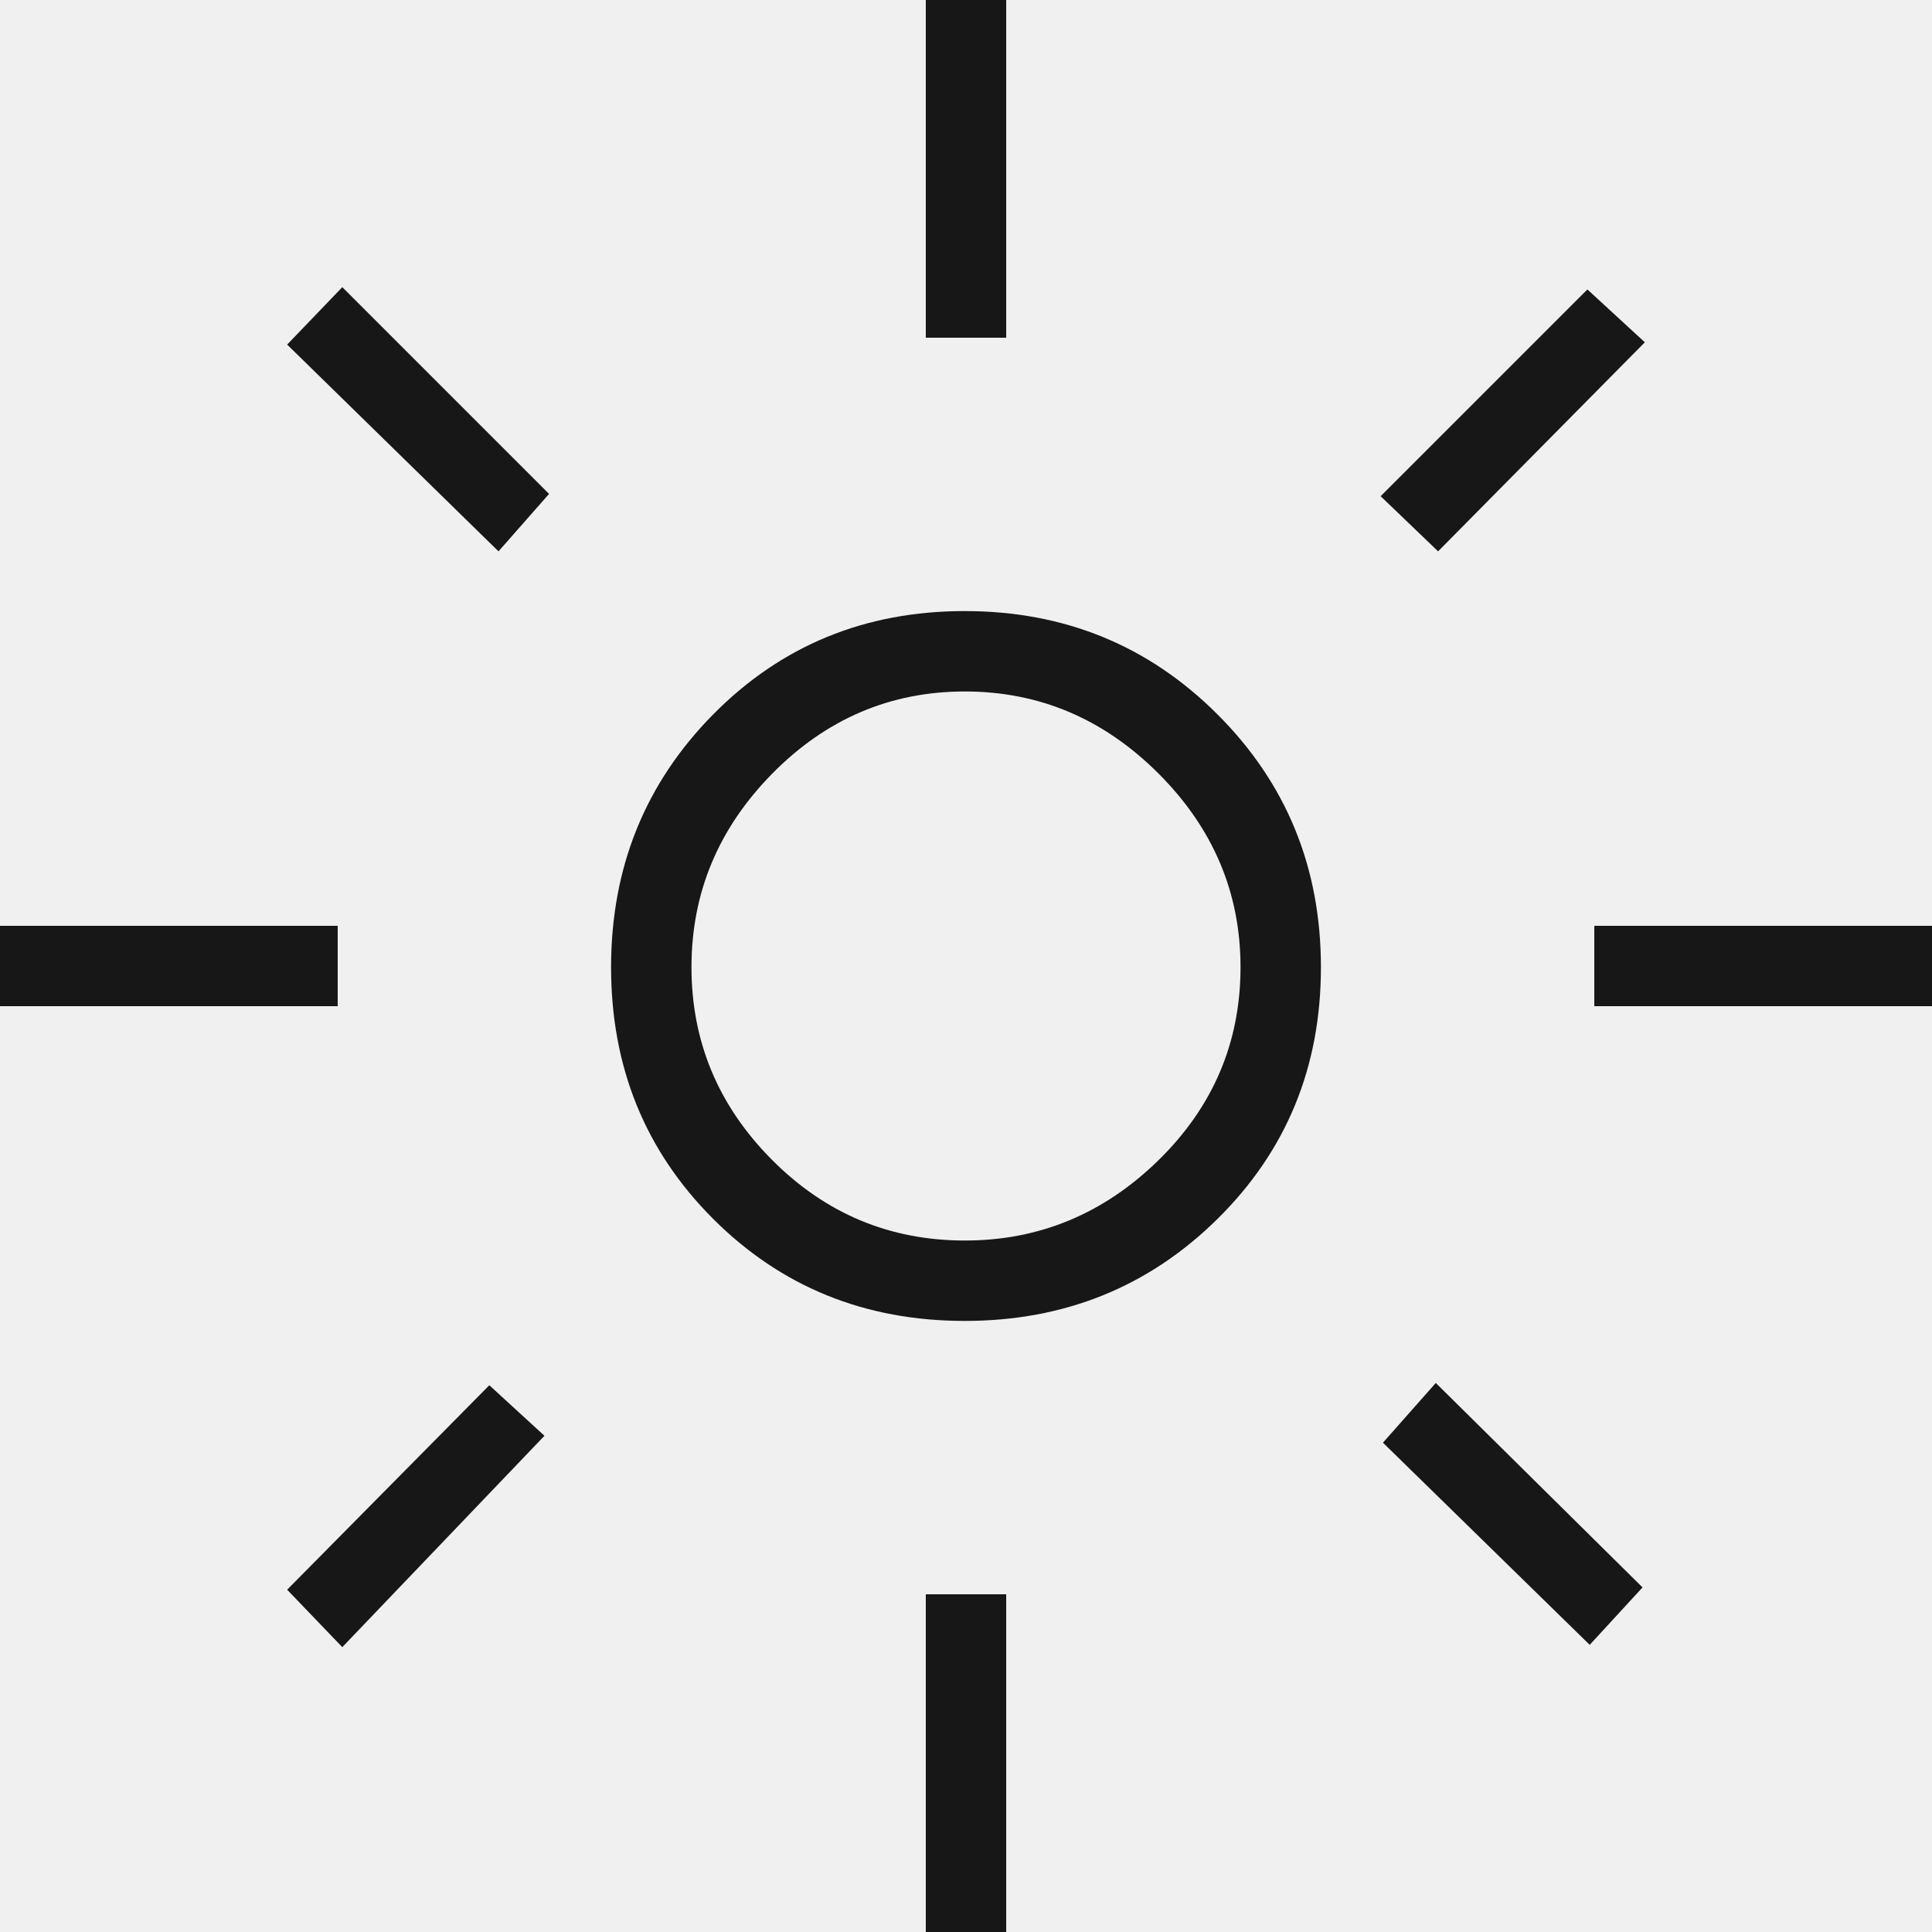
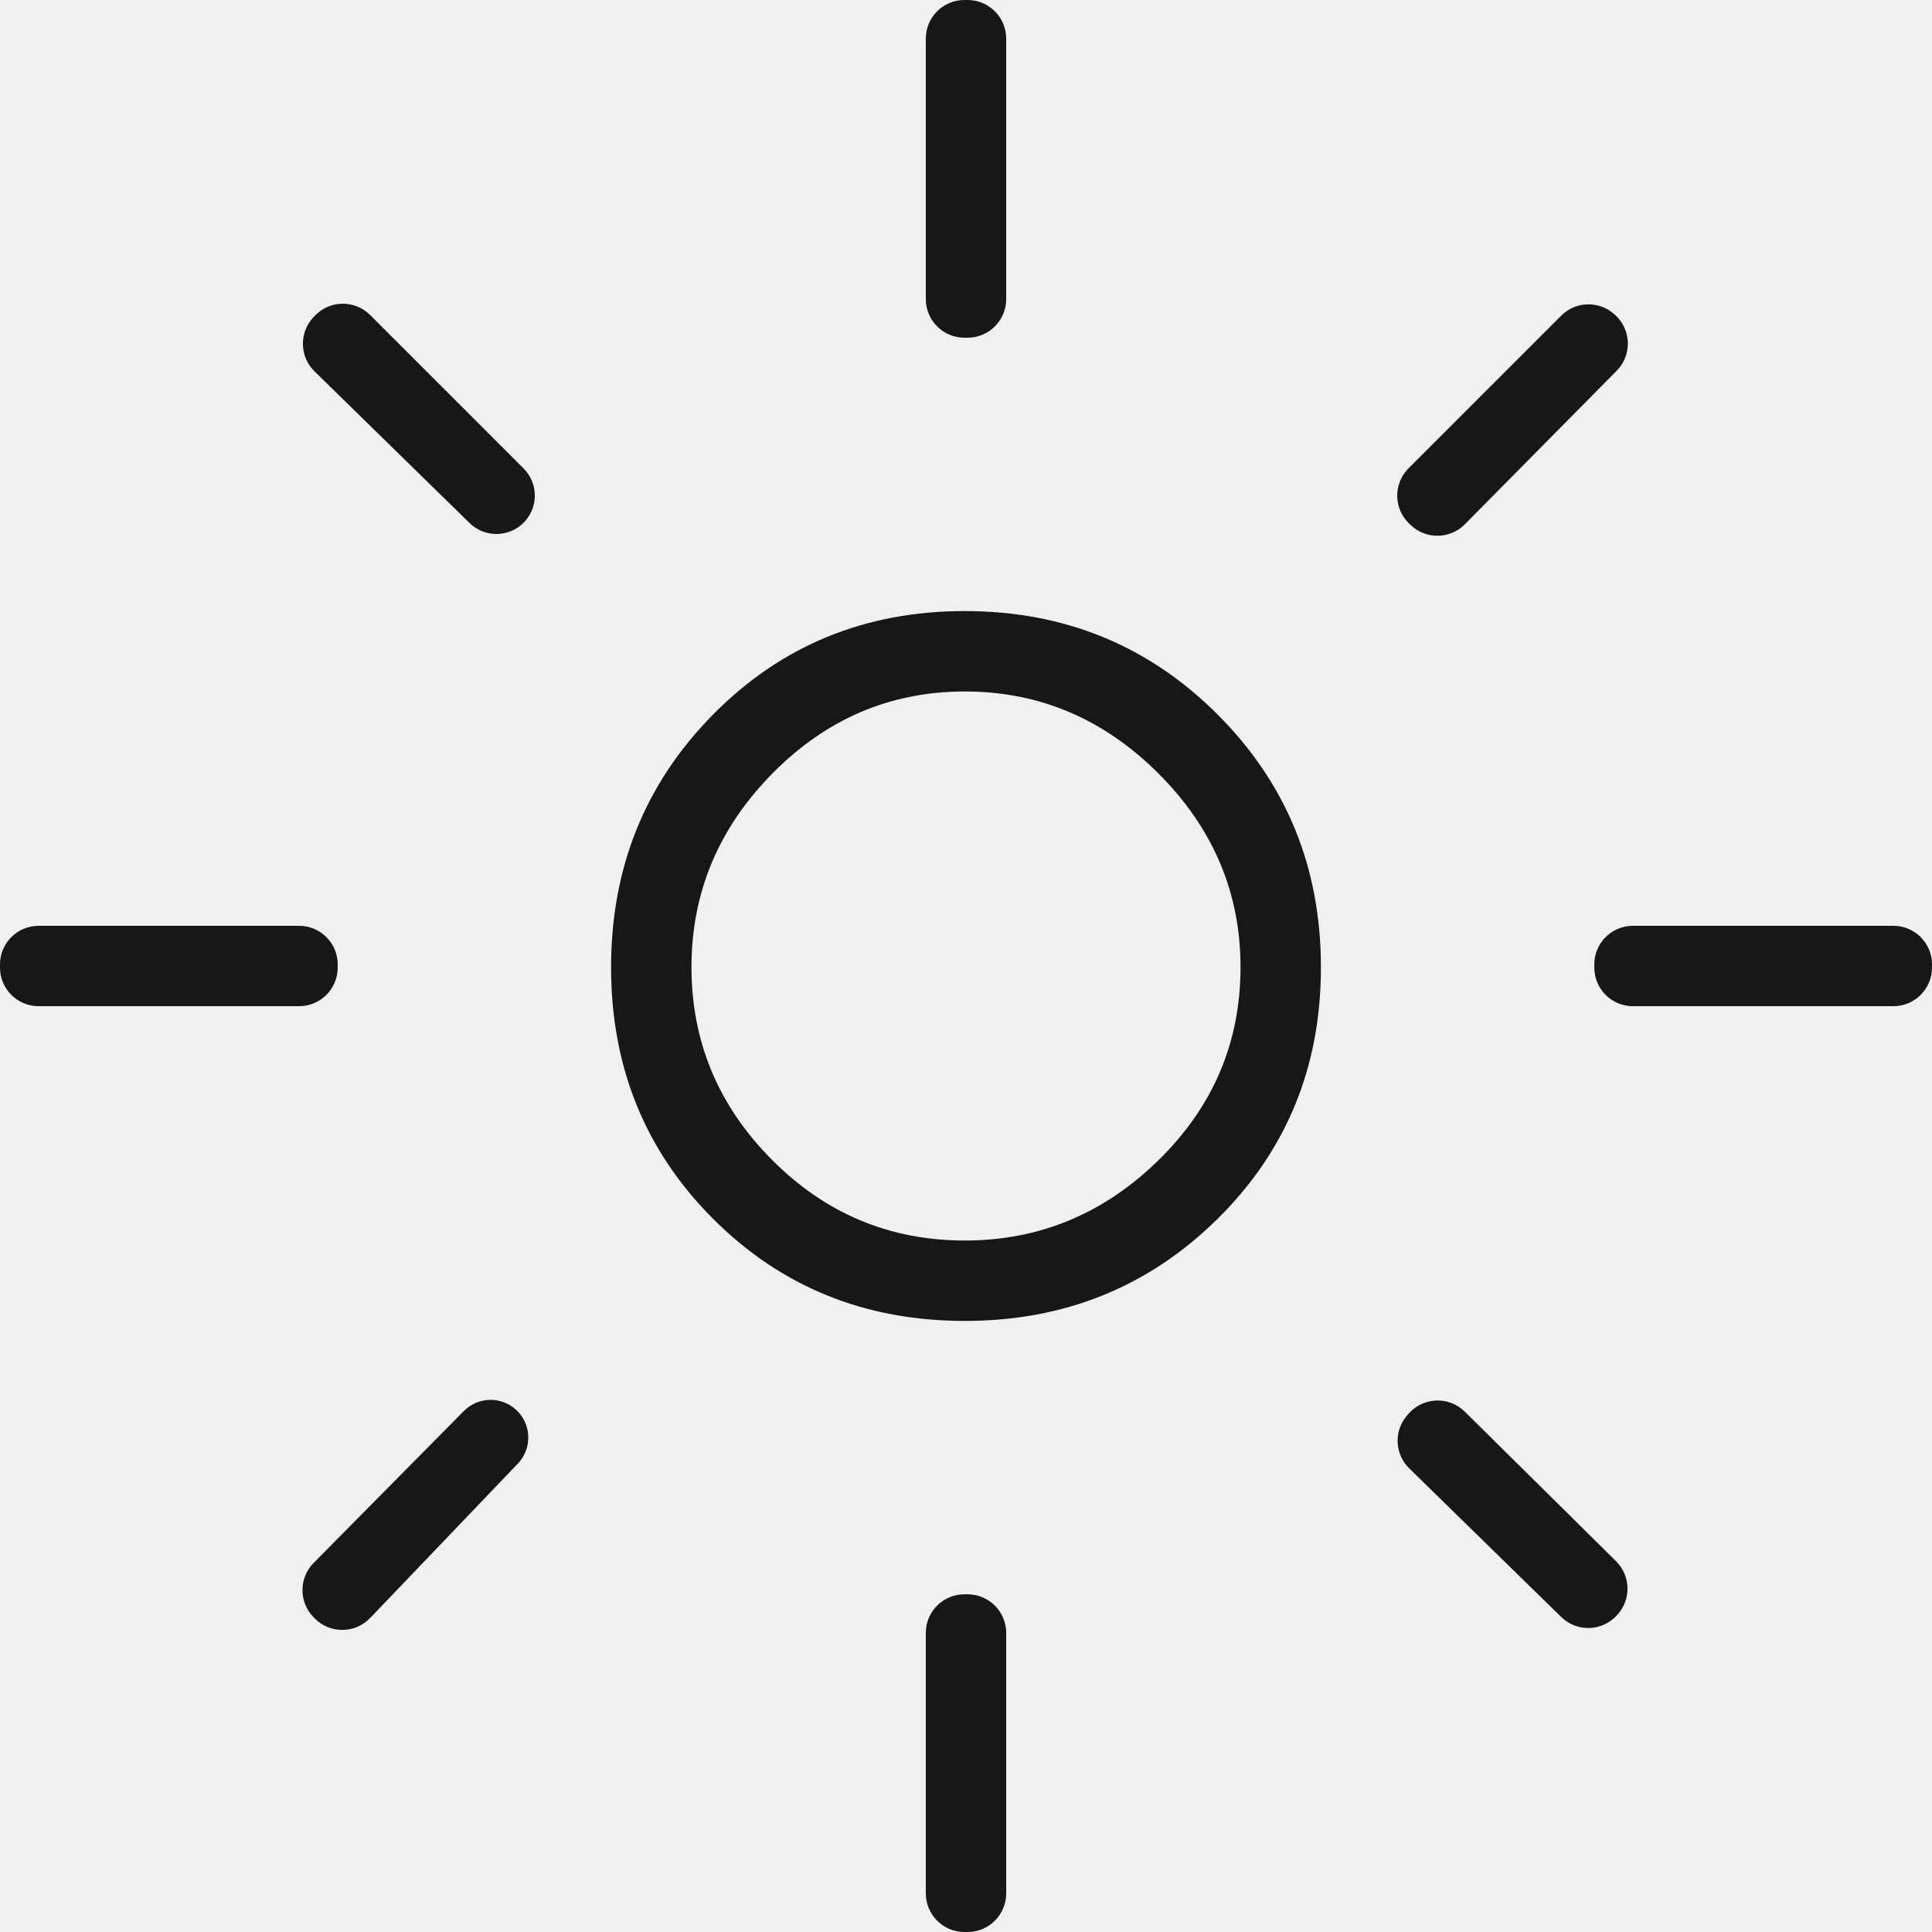
<svg xmlns="http://www.w3.org/2000/svg" width="500" height="500" viewBox="0 0 500 500" fill="none">
  <g clip-path="url(#clip0_31_124)">
-     <path d="M249.703 321.046C268.958 321.046 285.662 314.118 299.816 300.262C313.969 286.405 321.046 269.75 321.046 250.297C321.046 231.042 313.969 214.338 299.816 200.184C285.662 186.031 268.958 178.954 249.703 178.954C230.448 178.954 213.843 186.031 199.887 200.184C185.931 214.338 178.954 231.042 178.954 250.297C178.954 269.552 185.882 286.157 199.738 300.113C213.595 314.069 230.25 321.046 249.703 321.046ZM249.661 341.855C223.874 341.855 202.174 333.05 184.56 315.44C166.95 297.826 158.145 276.126 158.145 250.339C158.145 224.548 166.95 202.735 184.56 184.899C202.174 167.063 223.874 158.145 249.661 158.145C275.452 158.145 297.265 167.063 315.101 184.899C332.937 202.735 341.855 224.548 341.855 250.339C341.855 276.126 332.937 297.826 315.101 315.44C297.265 333.05 275.452 341.855 249.661 341.855ZM87.396 260.404H0V239.596H87.396V260.404ZM500 260.404H412.604V239.596H500V260.404ZM239.596 87.396V0H260.404V87.396H239.596ZM239.596 500V412.604H260.404V500H239.596ZM129.013 142.687L74.316 89.18L88.585 74.316L142.093 127.824L129.013 142.687ZM411.415 425.684L357.907 373.365L371.581 357.907L425.089 410.82L411.415 425.684ZM357.313 128.419L410.82 74.911L425.684 88.585L372.176 142.687L357.313 128.419ZM74.316 411.415L126.635 358.502L140.904 371.581L88.585 426.278L74.316 411.415Z" fill="#171717" />
+     <path d="M249.703 321.046C268.958 321.046 285.662 314.118 299.816 300.262C313.969 286.405 321.046 269.75 321.046 250.297C321.046 231.042 313.969 214.338 299.816 200.184C285.662 186.031 268.958 178.954 249.703 178.954C230.448 178.954 213.843 186.031 199.887 200.184C185.931 214.338 178.954 231.042 178.954 250.297C178.954 269.552 185.882 286.157 199.738 300.113C213.595 314.069 230.25 321.046 249.703 321.046ZM249.661 341.855C223.874 341.855 202.174 333.05 184.56 315.44C166.95 297.826 158.145 276.126 158.145 250.339C158.145 224.548 166.95 202.735 184.56 184.899C202.174 167.063 223.874 158.145 249.661 158.145C275.452 158.145 297.265 167.063 315.101 184.899C332.937 202.735 341.855 224.548 341.855 250.339C341.855 276.126 332.937 297.826 315.101 315.44C297.265 333.05 275.452 341.855 249.661 341.855ZM87.396 250.404C87.396 255.927 82.919 260.404 77.396 260.404H10C4.477 260.404 0 255.927 0 250.404V249.596C0 244.073 4.477 239.596 10 239.596H77.396C82.919 239.596 87.396 244.073 87.396 249.596V250.404ZM500 250.404C500 255.927 495.523 260.404 490 260.404H422.604C417.081 260.404 412.604 255.927 412.604 250.404V249.596C412.604 244.073 417.081 239.596 422.604 239.596H490C495.523 239.596 500 244.073 500 249.596V250.404ZM249.596 87.396C244.073 87.396 239.596 82.919 239.596 77.396V10C239.596 4.477 244.073 7.62939e-06 249.596 7.62939e-06H250.404C255.927 7.62939e-06 260.404 4.477 260.404 10V77.396C260.404 82.919 255.927 87.396 250.404 87.396H249.596ZM249.596 500C244.073 500 239.596 495.523 239.596 490V422.604C239.596 417.081 244.073 412.604 249.596 412.604H250.404C255.927 412.604 260.404 417.081 260.404 422.604V490C260.404 495.523 255.927 500 250.404 500H249.596ZM135.934 134.823C132.172 139.098 125.595 139.343 121.525 135.362L81.398 96.107C77.476 92.27 77.377 85.991 81.177 82.033L81.517 81.679C85.397 77.637 91.84 77.571 95.802 81.533L135.5 121.232C139.207 124.939 139.397 130.887 135.934 134.823ZM418.395 418.097C414.575 422.249 408.078 422.421 404.044 418.477L364.709 380.016C360.899 376.29 360.679 370.231 364.21 366.24L364.577 365.825C368.381 361.525 375.016 361.304 379.098 365.341L418.231 404.038C422.058 407.823 422.203 413.958 418.558 417.919L418.395 418.097ZM364.675 135.487C360.634 131.607 360.568 125.163 364.53 121.202L404.038 81.693C407.829 77.903 413.934 77.775 417.88 81.405L418.054 81.565C422.222 85.4 422.376 91.929 418.393 95.957L379.104 135.682C375.261 139.568 369.011 139.649 365.069 135.864L364.675 135.487ZM81.064 418.443C77.309 414.532 77.355 408.342 81.166 404.487L120.031 365.181C123.718 361.452 129.693 361.305 133.559 364.849C137.59 368.544 137.796 374.83 134.016 378.782L95.798 418.737C91.865 422.849 85.299 422.855 81.358 418.75L81.064 418.443Z" fill="#171717" />
  </g>
  <defs>
    <clipPath id="clip0_31_124">
      <rect width="500" height="500" fill="white" />
    </clipPath>
  </defs>
</svg>
